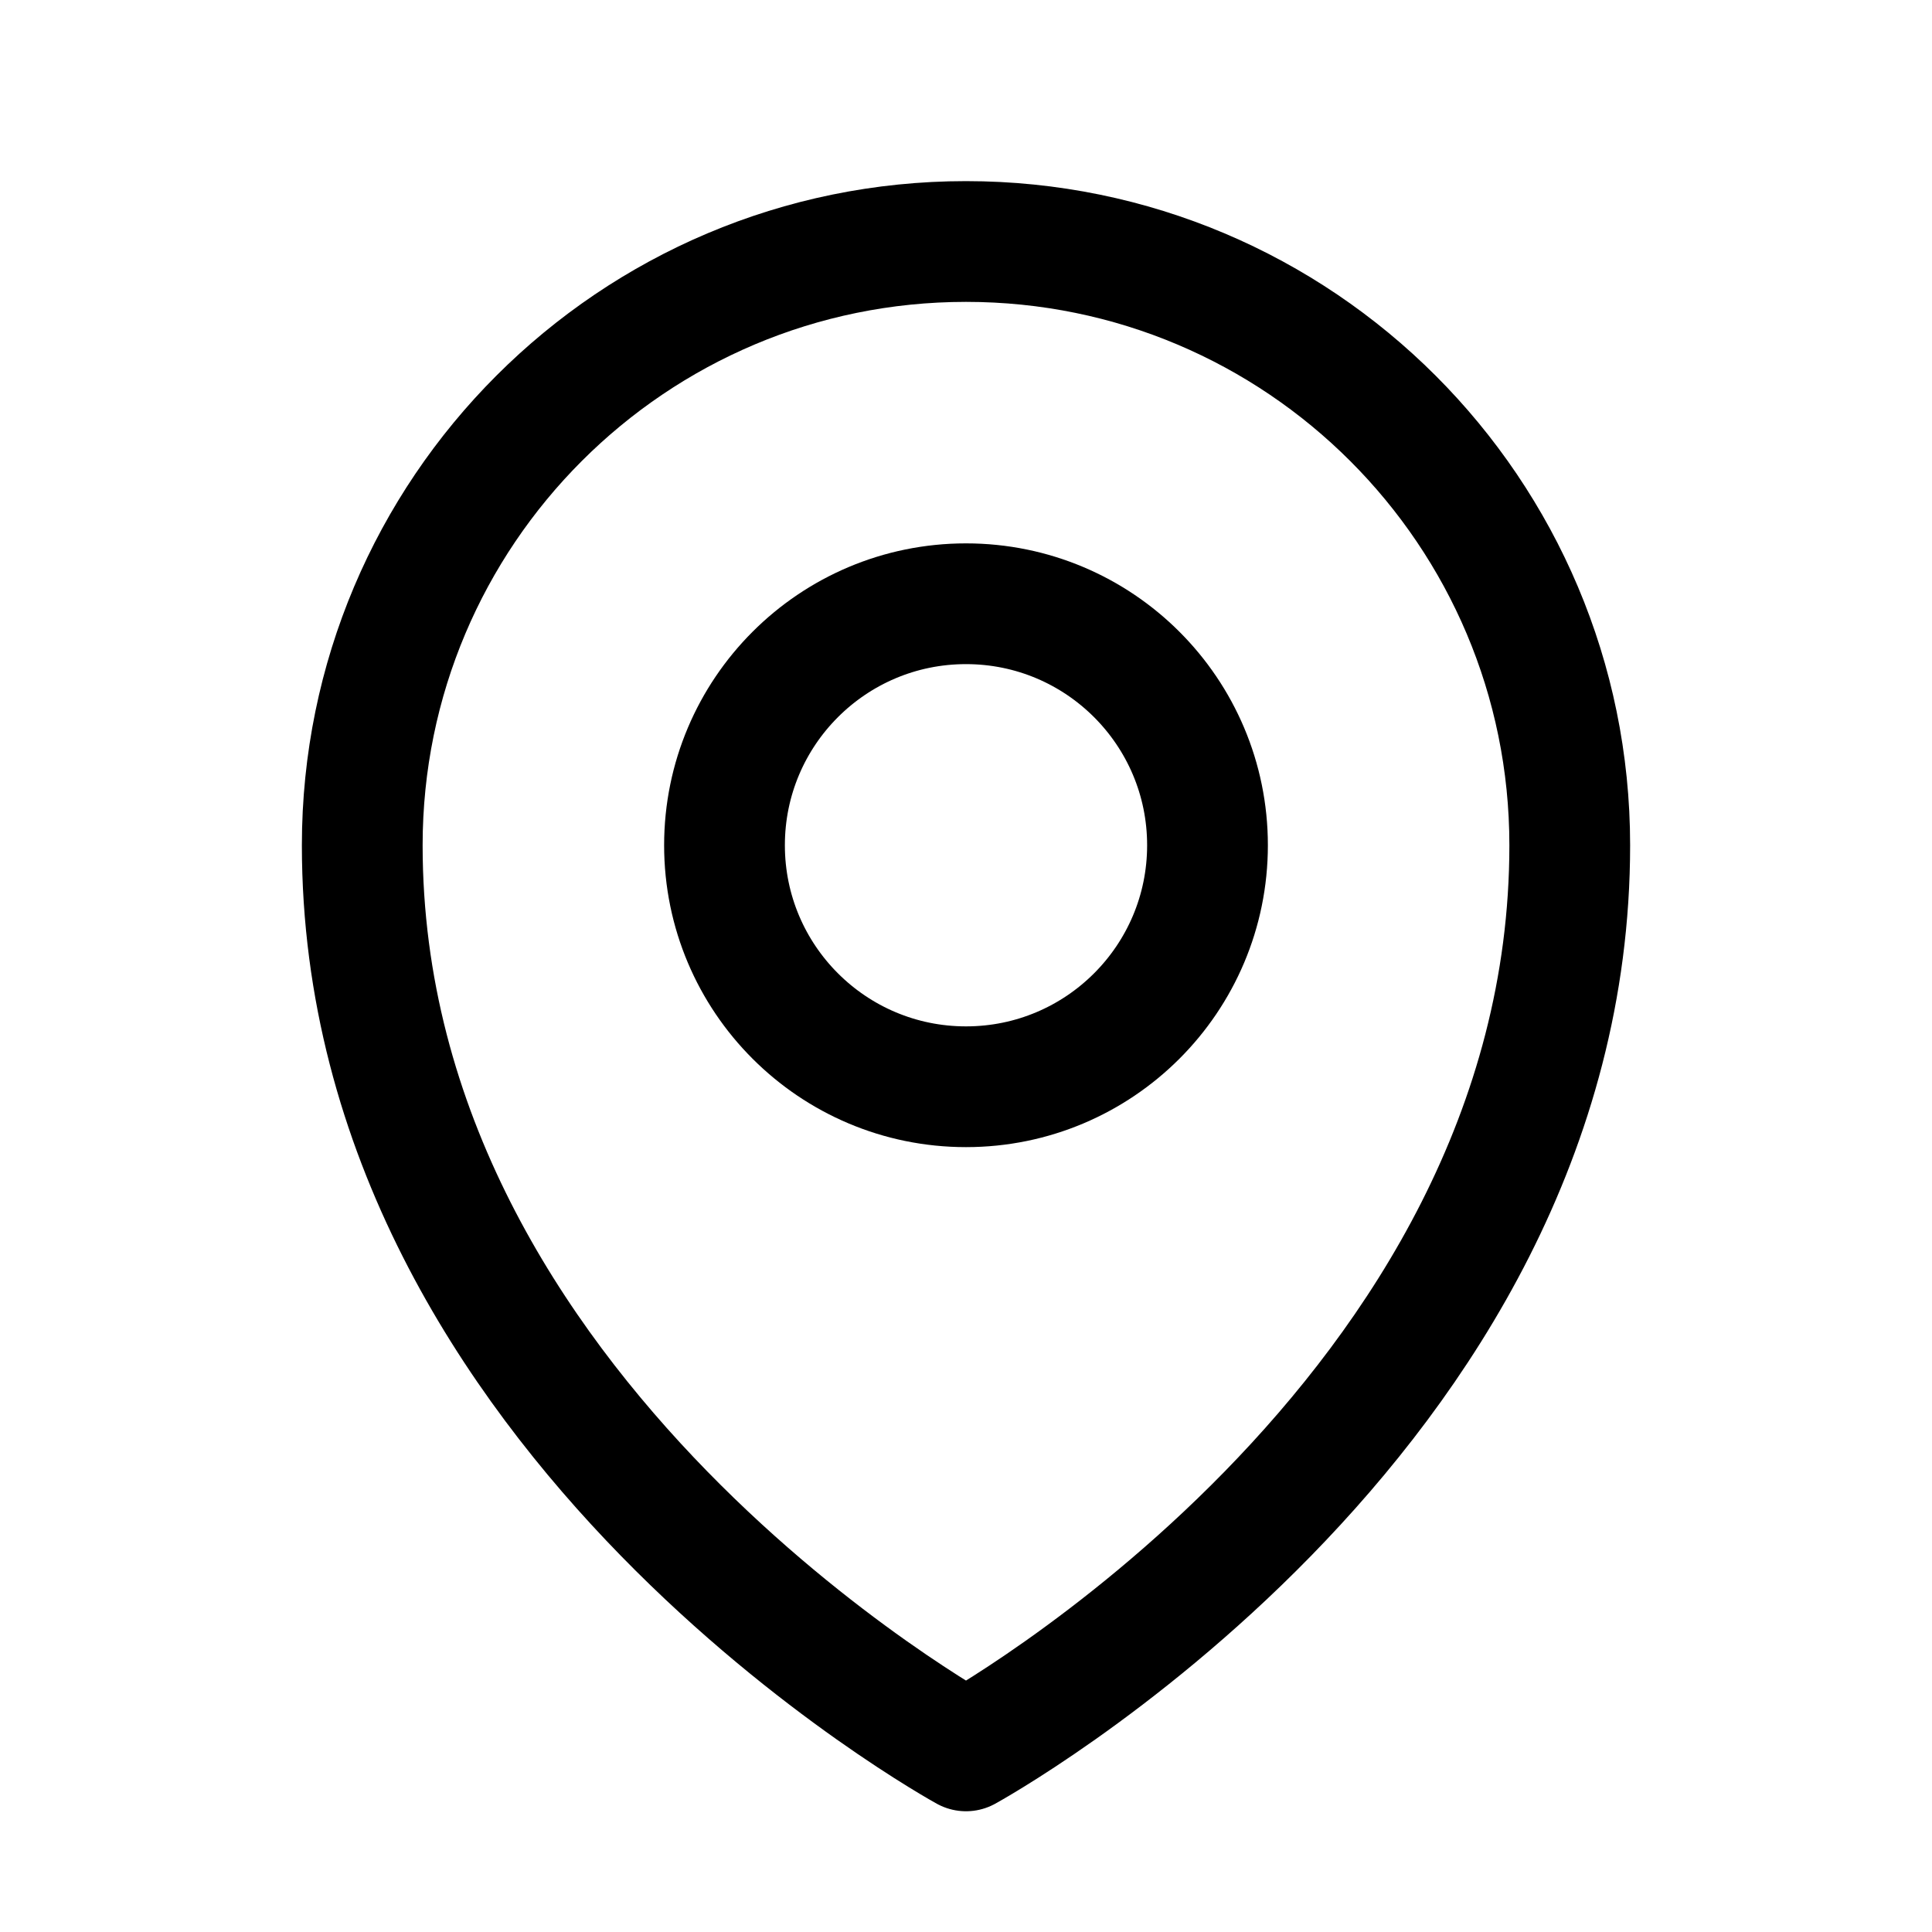
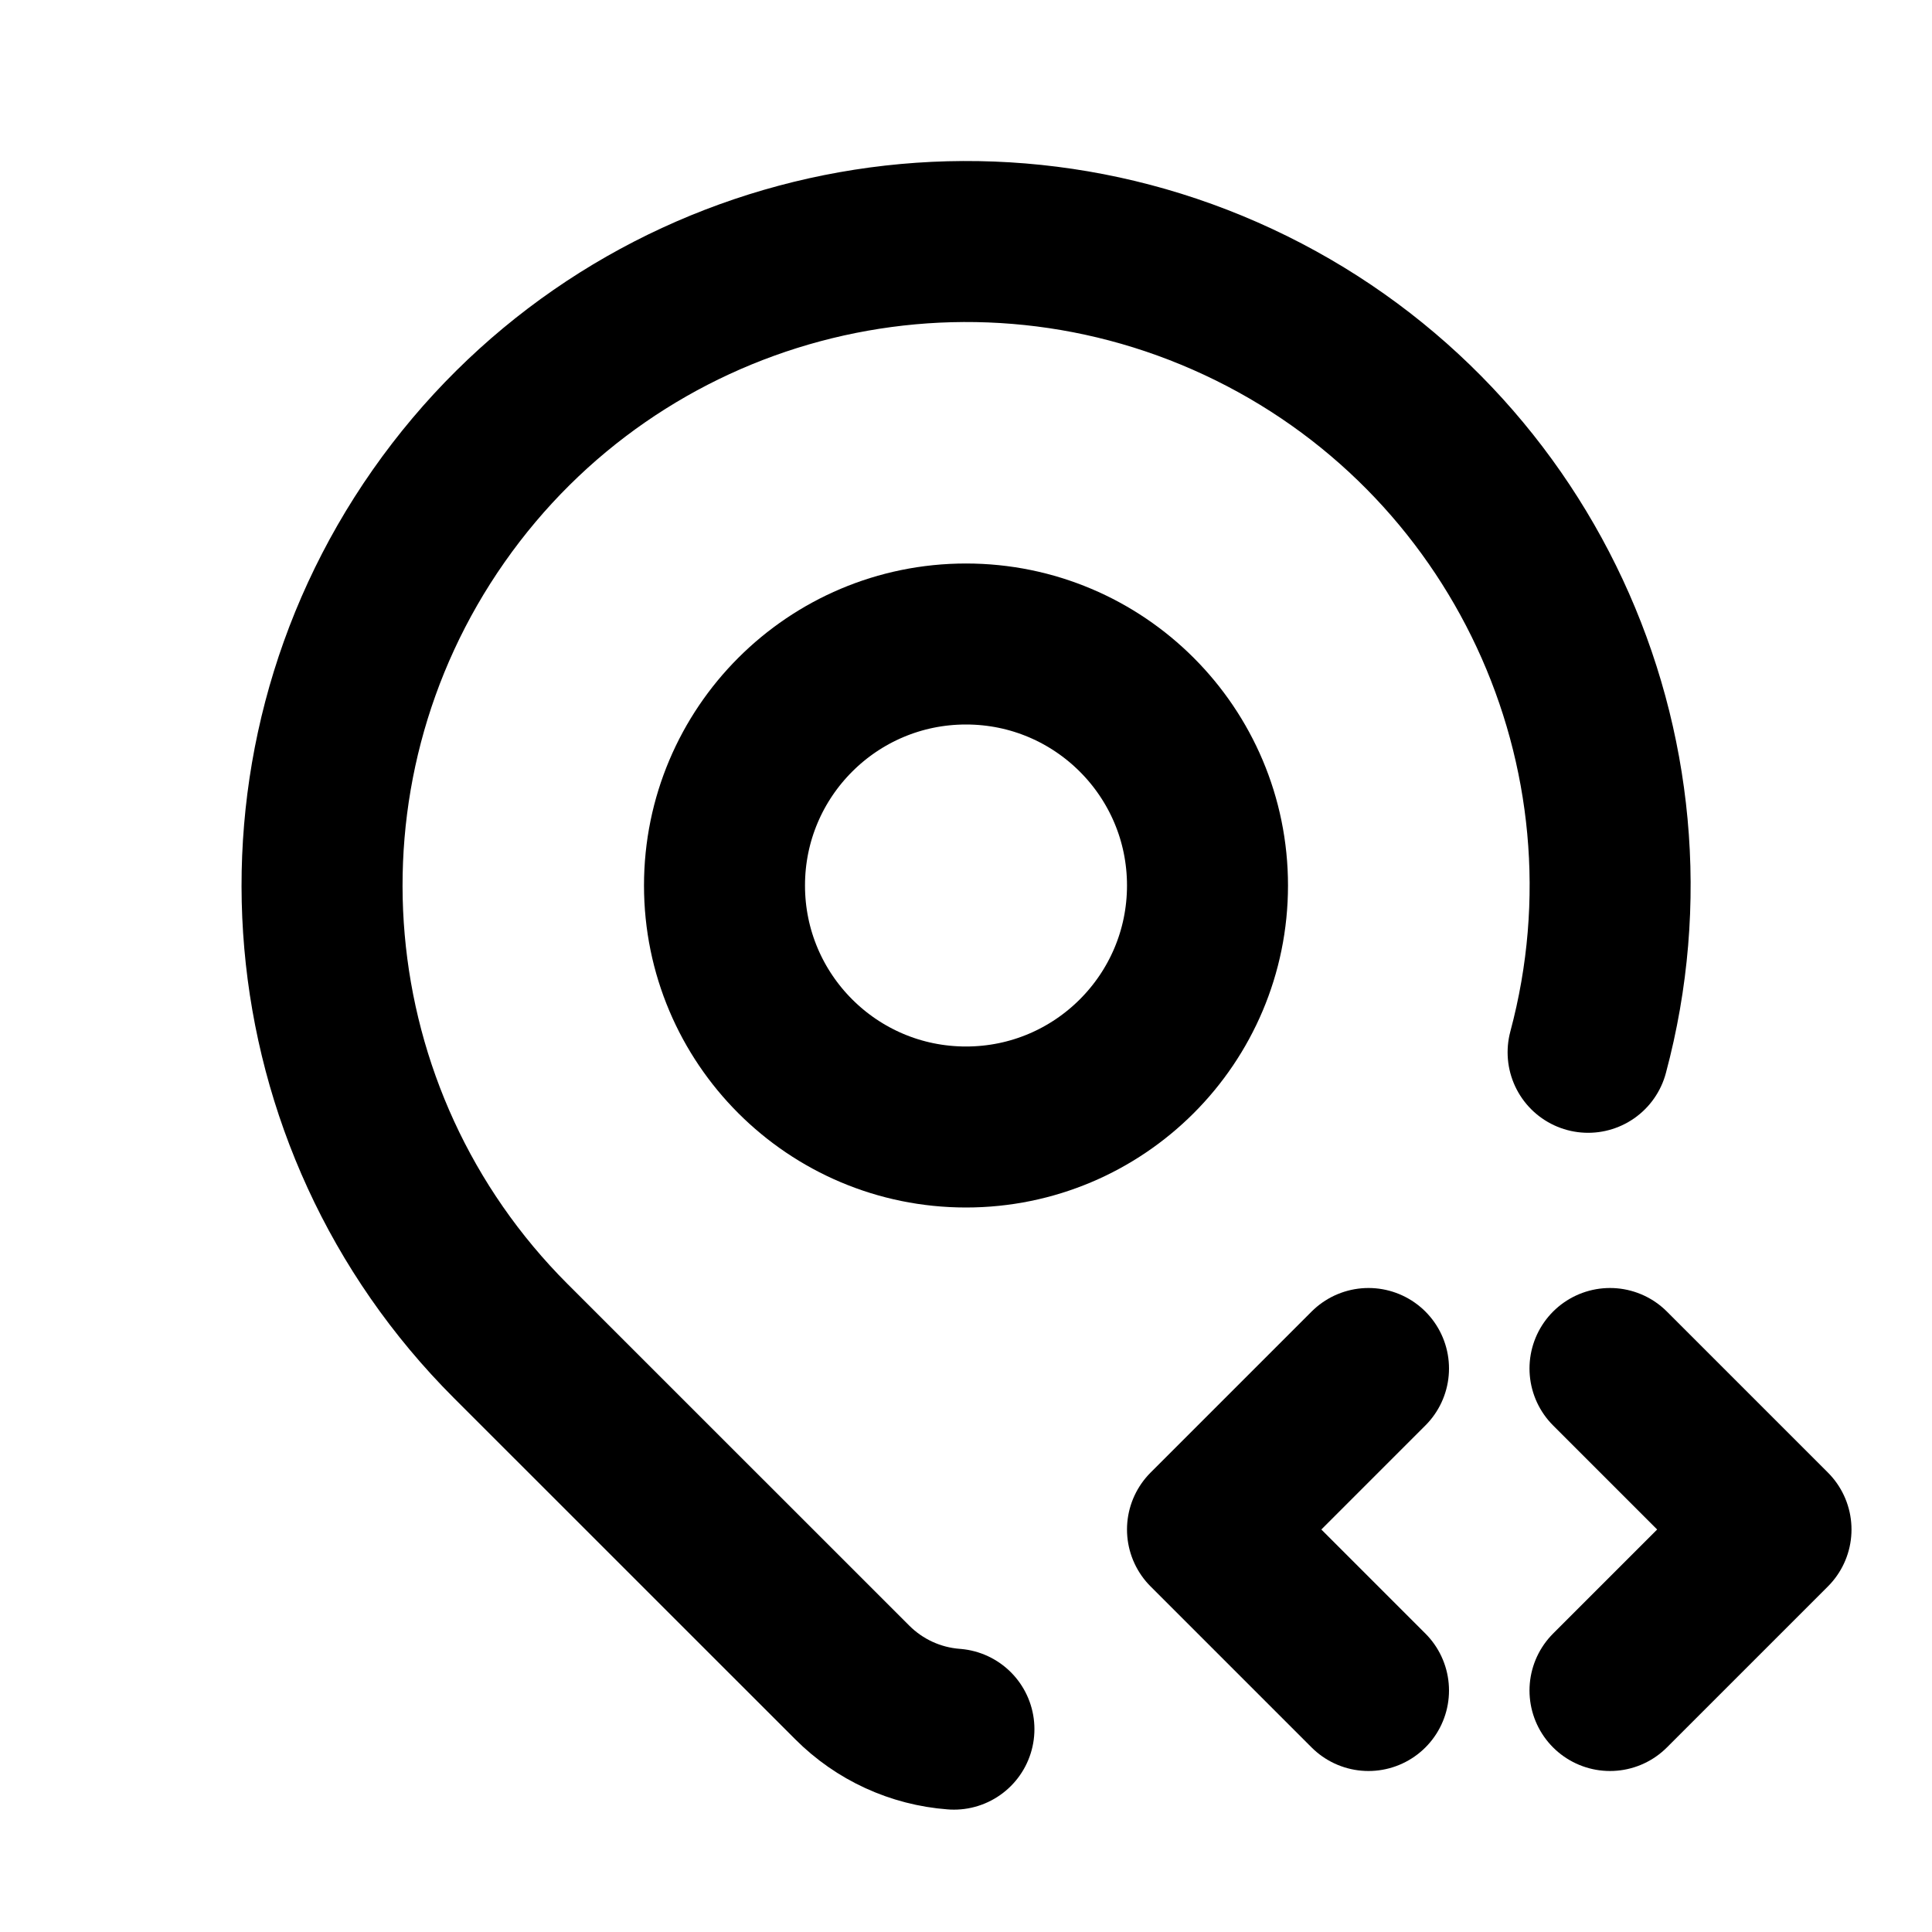
- <svg xmlns="http://www.w3.org/2000/svg" fill="none" viewBox="0 0 24 24" stroke-width="1.5" stroke="currentColor" class="size-6">
-   <path stroke-linecap="round" stroke-linejoin="round" d="M15 10.5a3 3 0 1 1-6 0 3 3 0 0 1 6 0Z" />
-   <path stroke-linecap="round" stroke-linejoin="round" d="M19.5 10.5c0 7.142-7.5 11.25-7.5 11.25S4.5 17.642 4.5 10.5a7.5 7.5 0 1 1 15 0Z" />
+ <svg xmlns="http://www.w3.org/2000/svg" width="24" height="24" viewBox="0 0 24 24" fill="none" stroke="currentColor" stroke-width="2" stroke-linecap="round" stroke-linejoin="round" class="icon icon-tabler icons-tabler-outline icon-tabler-map-pin-code">
+   <path stroke="none" d="M0 0h24v24H0z" fill="none" />
+   <path d="M9 11a3 3 0 1 0 6 0a3 3 0 0 0 -6 0" />
+   <path d="M11.85 21.48a1.992 1.992 0 0 1 -1.263 -.58l-4.244 -4.243a8 8 0 1 1 13.385 -3.585" />
+   <path d="M20 21l2 -2l-2 -2" />
+   <path d="M17 17l-2 2l2 2" />
</svg>
